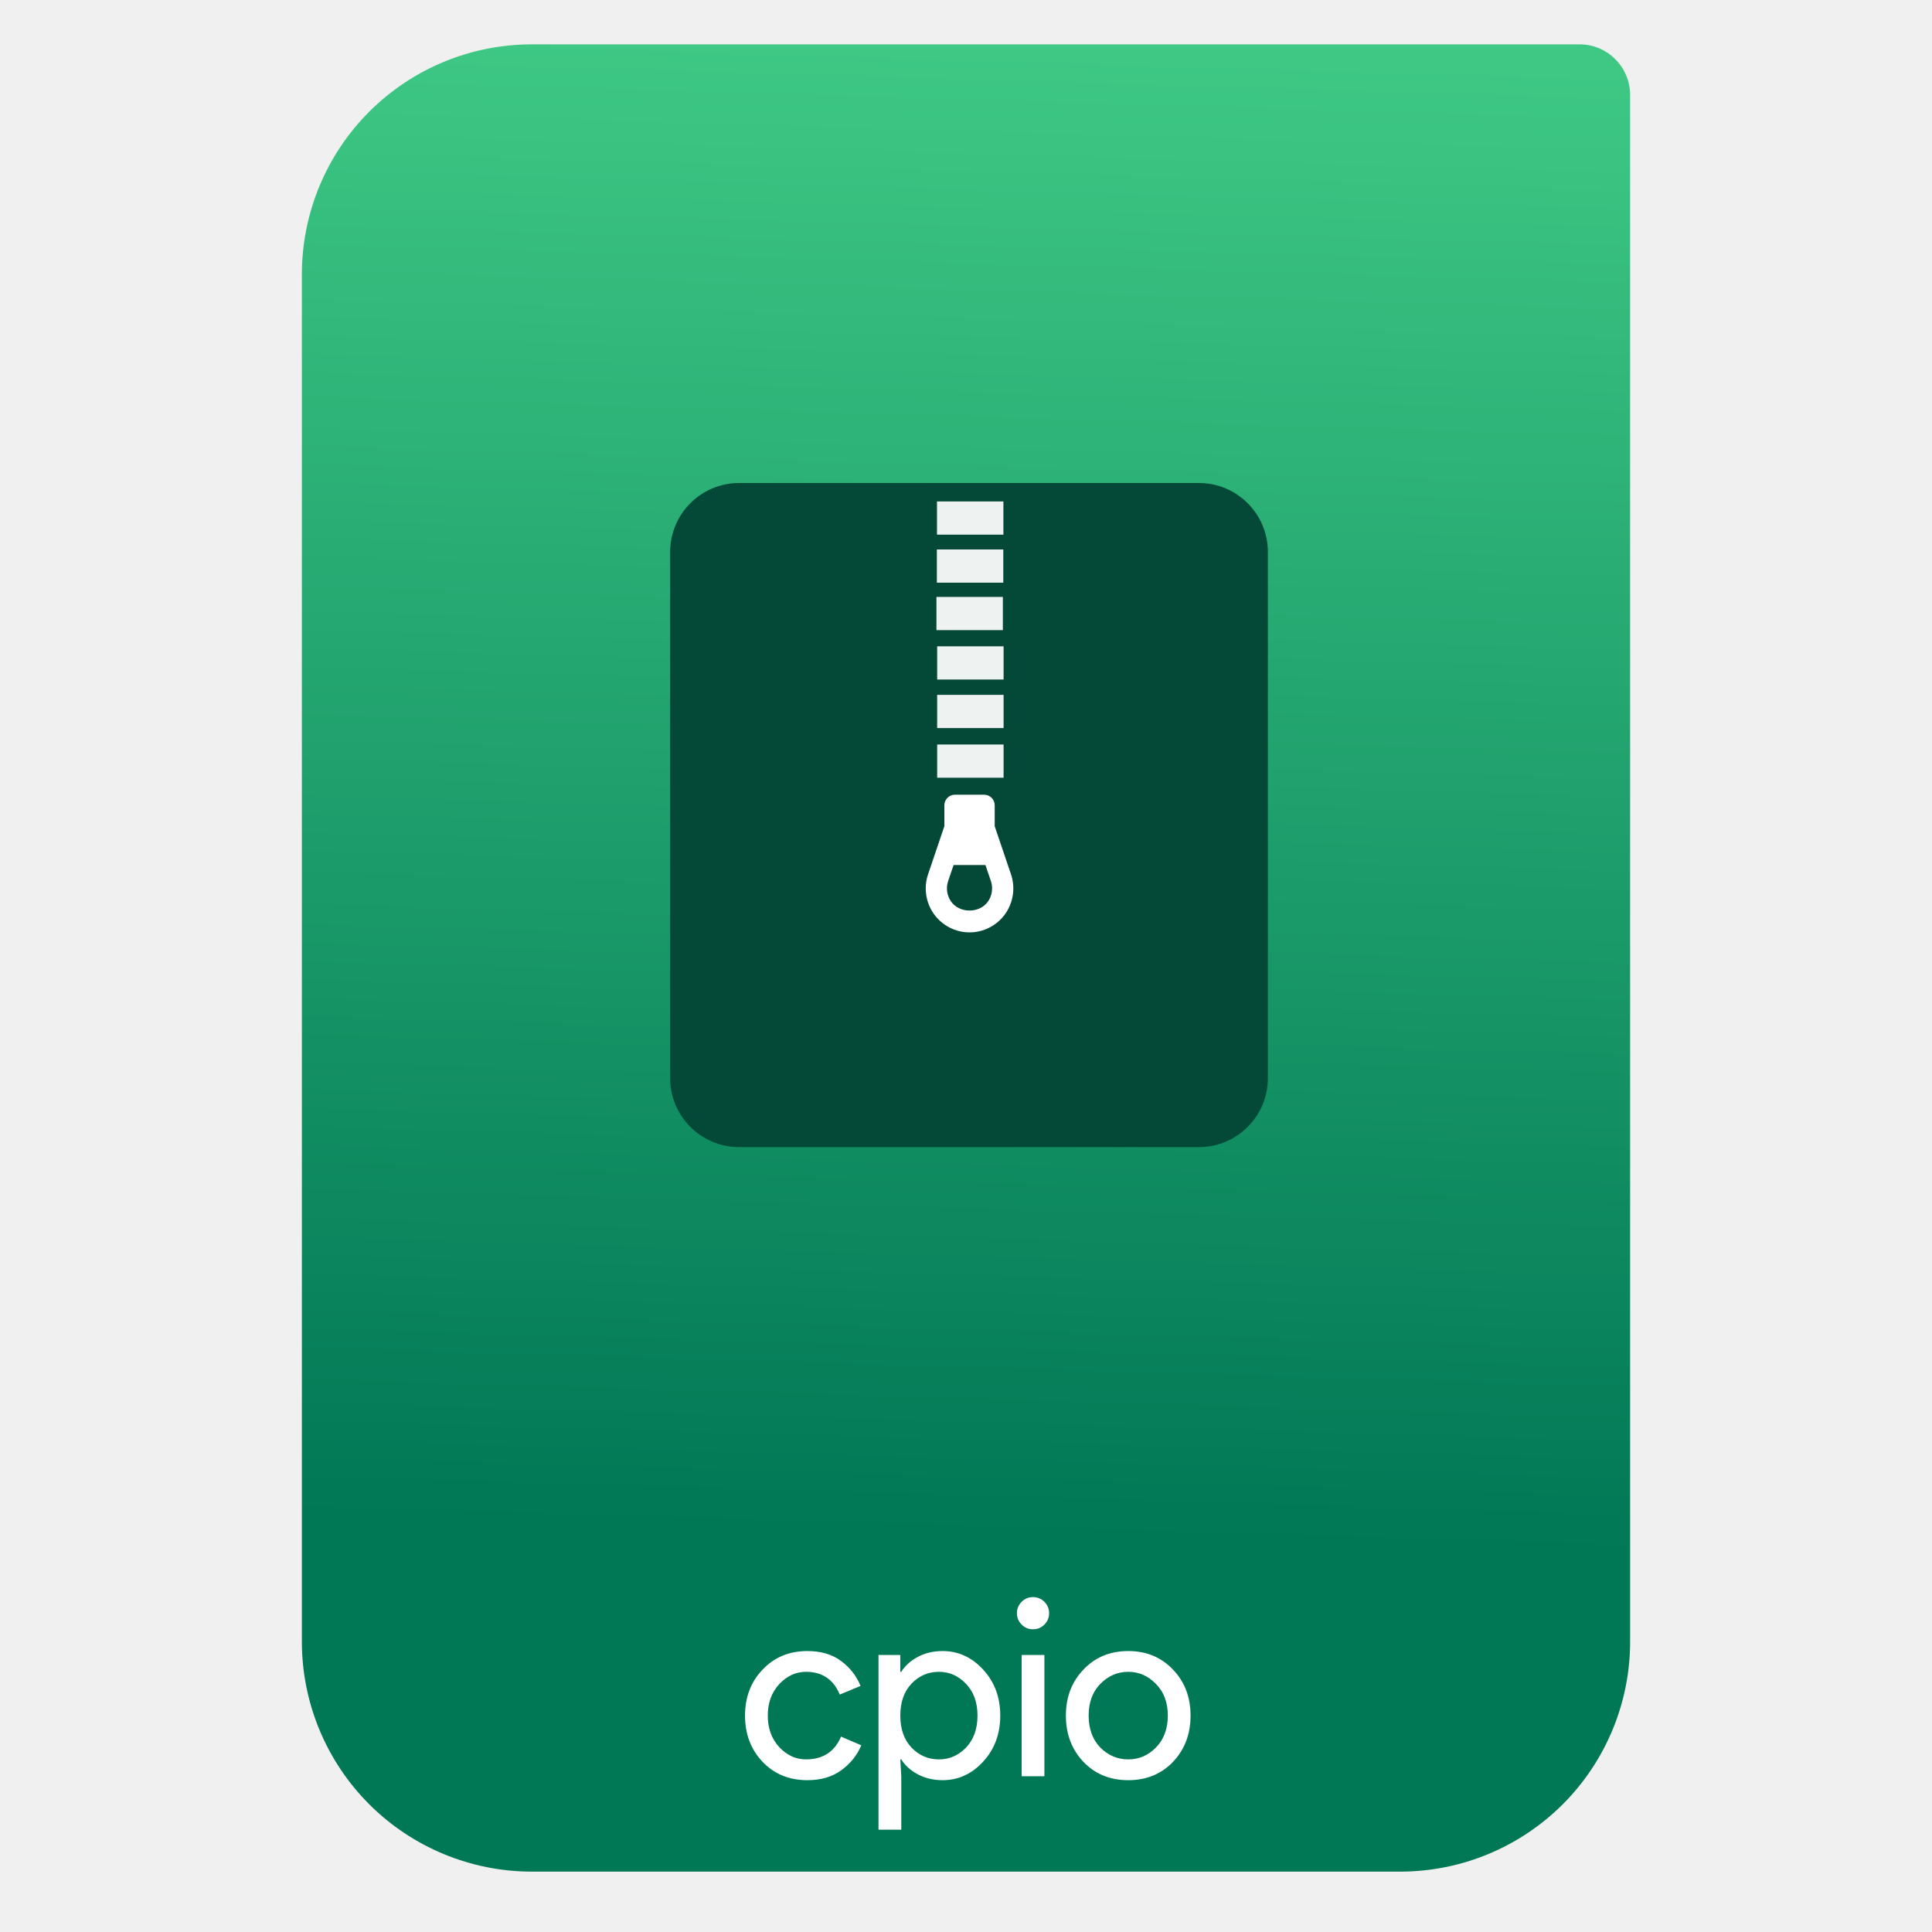
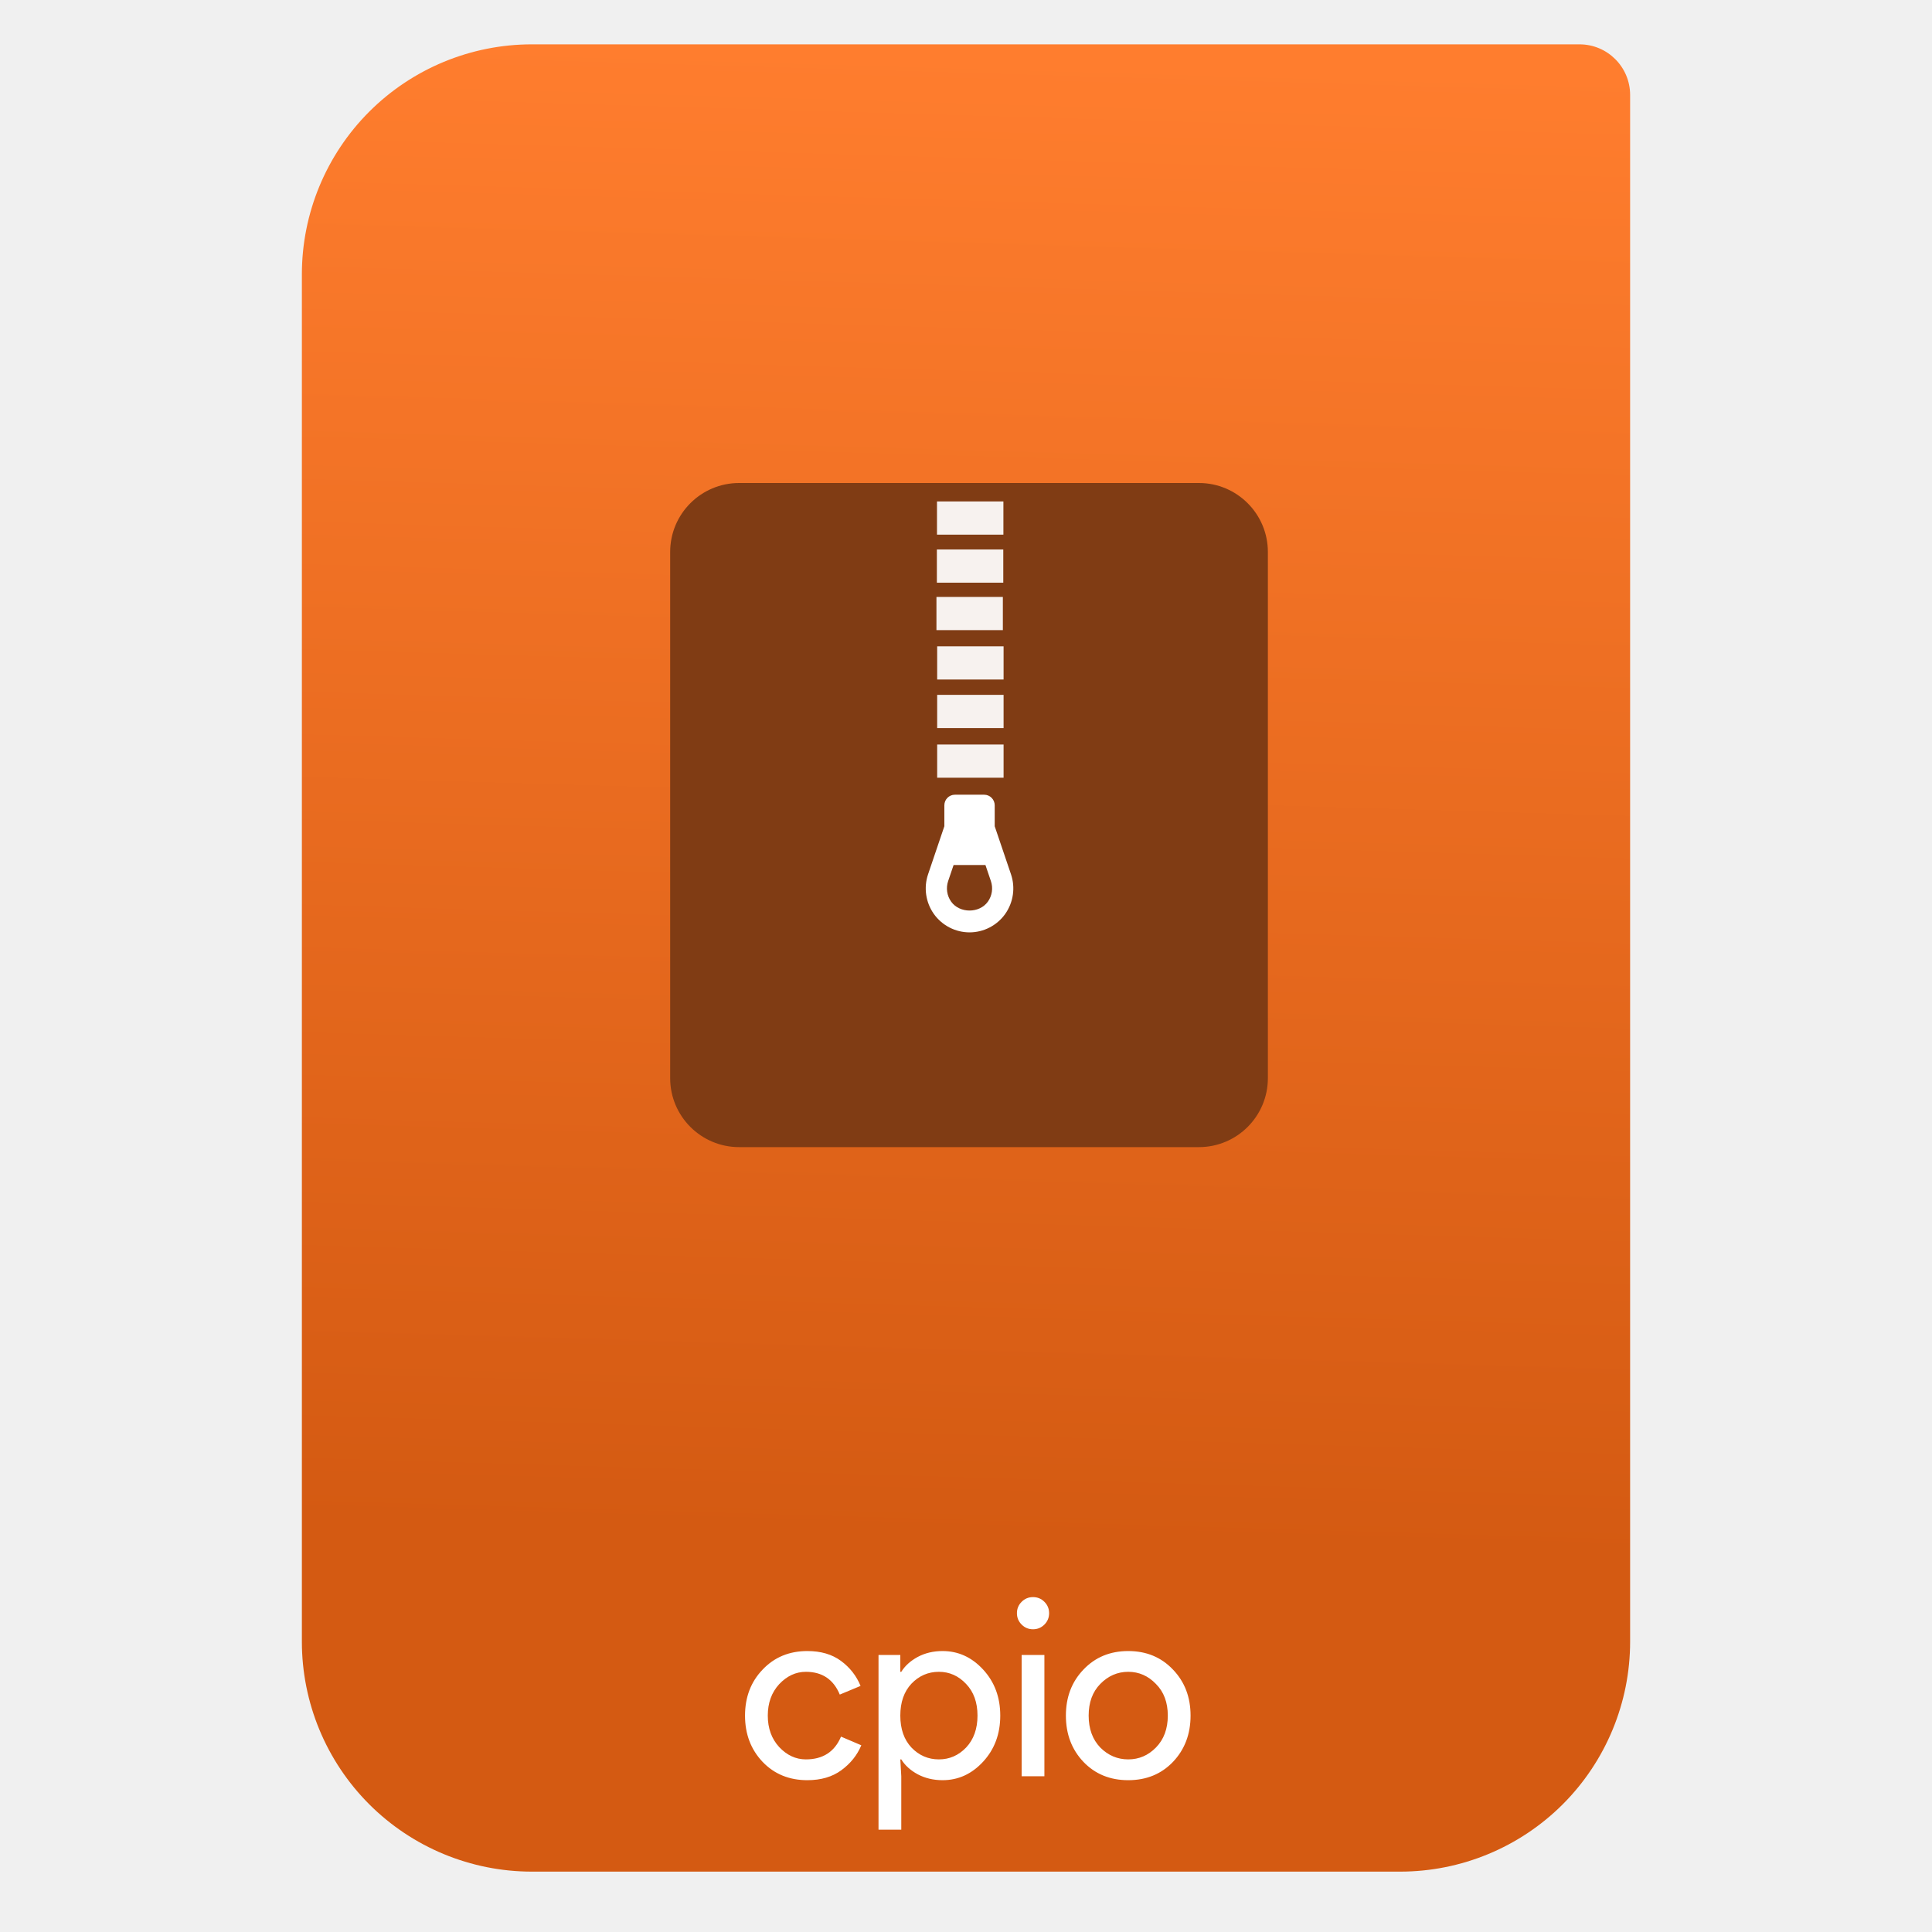
<svg xmlns="http://www.w3.org/2000/svg" style="clip-rule:evenodd;fill-rule:evenodd;stroke-linejoin:round;stroke-miterlimit:2" viewBox="0 0 64 64">
  <path d="m54 3.146c0-0.926-0.751-1.677-1.677-1.677h-34.705c-2.02 0-3.958 0.803-5.387 2.231-1.428 1.429-2.231 3.367-2.231 5.387v45.295c0 2.02 0.803 3.958 2.231 5.387 1.429 1.428 3.367 2.231 5.387 2.231h28.764c2.02 0 3.958-0.803 5.387-2.231 1.428-1.429 2.231-3.367 2.231-5.387v-51.236z" style="fill:url(#_Linear1)" />
-   <path d="m42 18.285c0-1.262-1.023-2.285-2.285-2.285h-15.23c-1.262 0-2.285 1.023-2.285 2.285v17.43c0 1.262 1.023 2.285 2.285 2.285h15.23c1.262 0 2.285-1.023 2.285-2.285v-17.43z" style="fill:#044937" />
+   <path d="m42 18.285c0-1.262-1.023-2.285-2.285-2.285h-15.23c-1.262 0-2.285 1.023-2.285 2.285v17.43c0 1.262 1.023 2.285 2.285 2.285h15.23c1.262 0 2.285-1.023 2.285-2.285v-17.43z" style="fill:#803c14" />
  <path d="m33.245 24.663v1.1h-2.2v-1.1h2.2zm0-1.645v1.1h-2.2v-1.1h2.2zm0-1.608v1.1h-2.2v-1.1h2.2zm-0.024-1.636v1.1h-2.2v-1.1h2.2zm0.014-1.572v1.1h-2.2v-1.1h2.2zm4e-3 -1.591v1.1h-2.2v-1.1h2.2z" style="fill-opacity:.93;fill:#fff" />
  <path d="m32.951 27.371v-0.694c0-0.194-0.157-0.351-0.349-0.351h-0.97c-0.193 0-0.349 0.157-0.349 0.351v0.693l-0.539 1.591c-0.151 0.443-0.079 0.935 0.193 1.317 0.272 0.381 0.713 0.608 1.18 0.608s0.908-0.227 1.18-0.608c0.271-0.382 0.344-0.874 0.193-1.317l-0.539-1.59zm-0.226 2.497c-0.279 0.393-0.937 0.393-1.217 0-0.14-0.197-0.177-0.451-0.1-0.68l0.181-0.533h1.055l0.181 0.533c0.078 0.229 0.04 0.483-0.1 0.68z" style="fill-rule:nonzero;fill:#fff" />
  <path d="m29.856 60.61h-0.754v-5.786h0.722v0.557h0.032c0.121-0.196 0.301-0.36 0.541-0.491 0.246-0.132 0.522-0.197 0.828-0.197 0.519 0 0.967 0.205 1.344 0.615 0.377 0.409 0.566 0.917 0.566 1.524 0 0.606-0.189 1.114-0.566 1.524s-0.825 0.615-1.344 0.615c-0.306 0-0.582-0.066-0.828-0.197-0.24-0.131-0.42-0.295-0.541-0.492h-0.032l0.032 0.558v1.77zm6.034-5.302c0.388-0.41 0.883-0.615 1.484-0.615s1.095 0.205 1.483 0.615c0.388 0.404 0.582 0.912 0.582 1.524s-0.194 1.123-0.582 1.532c-0.388 0.405-0.882 0.607-1.483 0.607s-1.096-0.202-1.484-0.607c-0.388-0.409-0.581-0.92-0.581-1.532s0.193-1.12 0.581-1.524zm-9.145 3.663c-0.601 0-1.095-0.202-1.483-0.607-0.388-0.409-0.582-0.92-0.582-1.532s0.194-1.12 0.582-1.524c0.388-0.41 0.882-0.615 1.483-0.615 0.448 0 0.82 0.109 1.115 0.328 0.295 0.218 0.511 0.494 0.647 0.827l-0.688 0.287c-0.208-0.502-0.582-0.754-1.123-0.754-0.333 0-0.628 0.137-0.885 0.41-0.251 0.273-0.377 0.62-0.377 1.041s0.126 0.768 0.377 1.041c0.257 0.273 0.552 0.409 0.885 0.409 0.563 0 0.951-0.251 1.164-0.754l0.672 0.287c-0.137 0.328-0.358 0.604-0.664 0.828-0.3 0.219-0.675 0.328-1.123 0.328zm7.852-0.131h-0.754v-4.016h0.754v4.016zm1.851-0.951c0.262 0.262 0.571 0.393 0.926 0.393s0.661-0.131 0.918-0.393c0.262-0.268 0.393-0.62 0.393-1.057s-0.131-0.787-0.393-1.049c-0.257-0.268-0.563-0.402-0.918-0.402s-0.664 0.134-0.926 0.402c-0.257 0.262-0.385 0.612-0.385 1.049s0.128 0.789 0.385 1.057zm-5.346 0.393c0.35 0 0.65-0.131 0.902-0.393 0.251-0.268 0.377-0.62 0.377-1.057s-0.126-0.787-0.377-1.049c-0.252-0.268-0.552-0.402-0.902-0.402-0.355 0-0.658 0.131-0.91 0.394-0.245 0.262-0.368 0.614-0.368 1.057 0 0.442 0.123 0.795 0.368 1.057 0.252 0.262 0.555 0.393 0.91 0.393zm3.495-4.466c-0.104 0.104-0.23 0.156-0.377 0.156-0.148 0-0.273-0.052-0.377-0.156s-0.156-0.23-0.156-0.377c0-0.148 0.052-0.273 0.156-0.377s0.229-0.156 0.377-0.156c0.147 0 0.273 0.052 0.377 0.156s0.156 0.229 0.156 0.377c0 0.147-0.052 0.273-0.156 0.377z" style="fill-rule:nonzero;fill:#fff" />
  <defs>
    <linearGradient id="_Linear1" x2="1" gradientTransform="matrix(1.07196,-49.7469,49.7469,1.07196,178.156,54.3653)" gradientUnits="userSpaceOnUse">
-       <stop style="stop-color:#075" offset="0" />
-       <stop style="stop-color:#3ec884" offset="1" />
+       <stop style="stop-color:#d45a12" offset="0" />
+       <stop style="stop-color:#ff7d2e" offset="1" />
    </linearGradient>
  </defs>
</svg>
